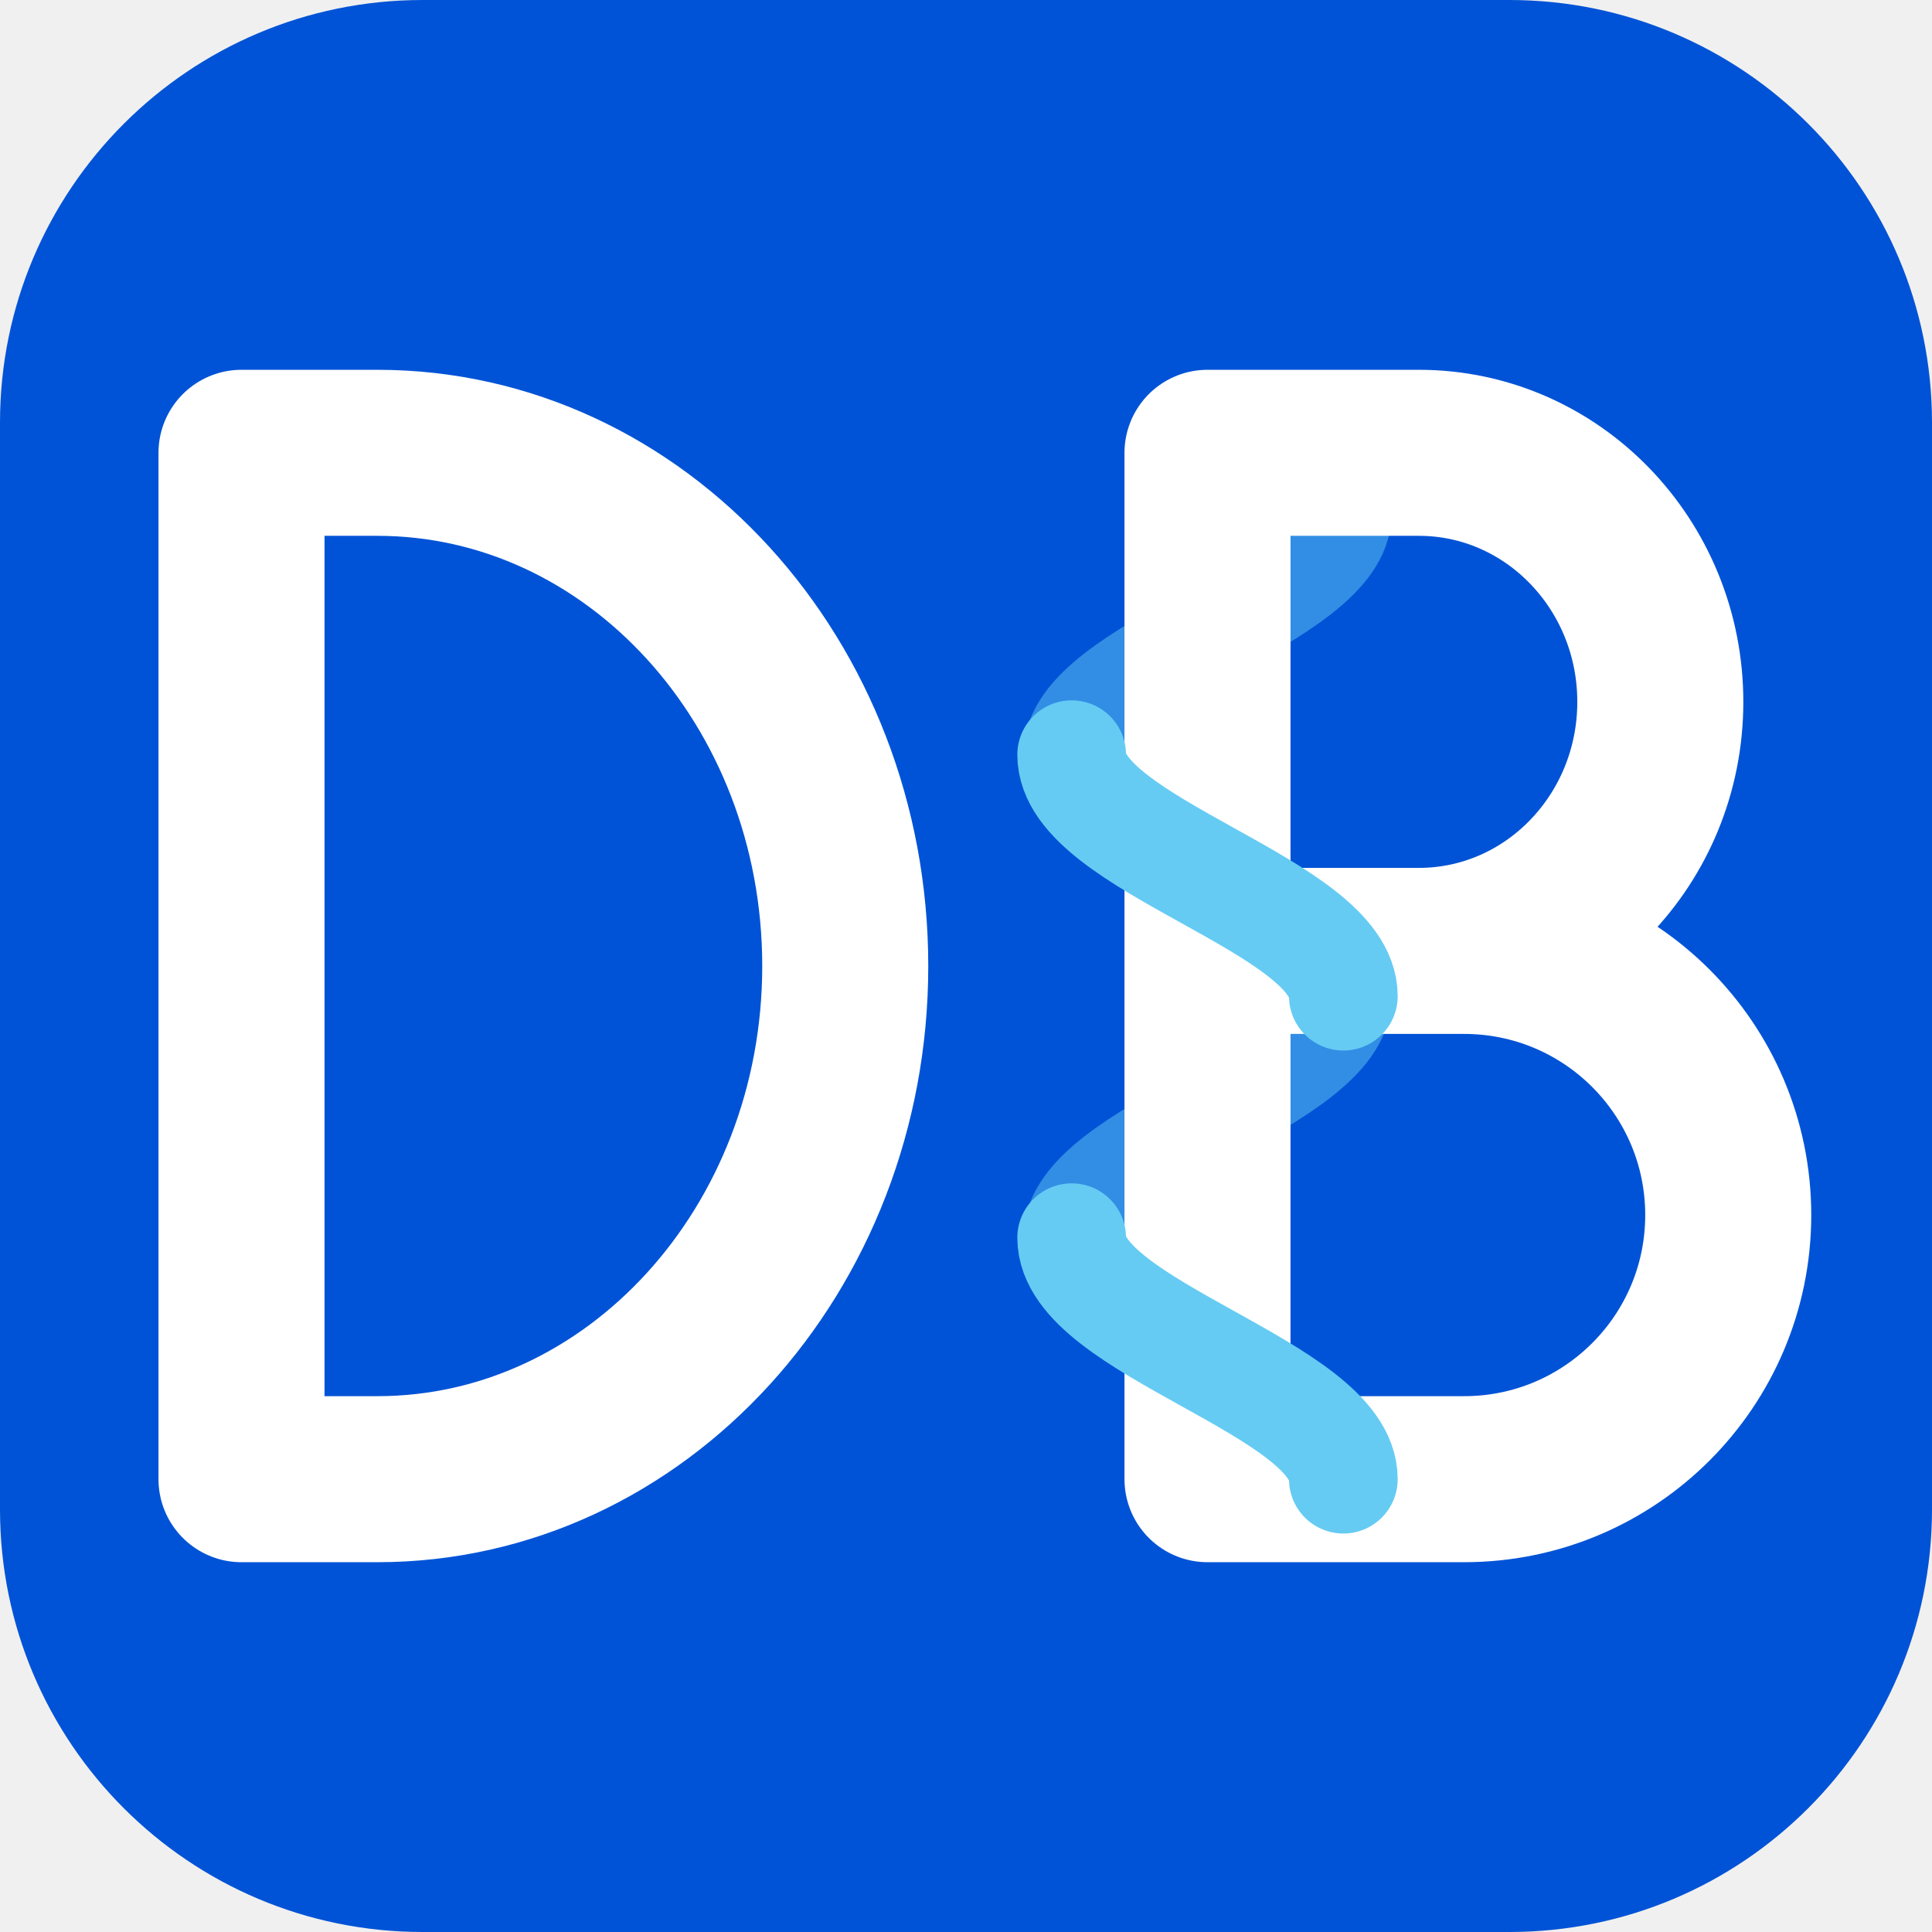
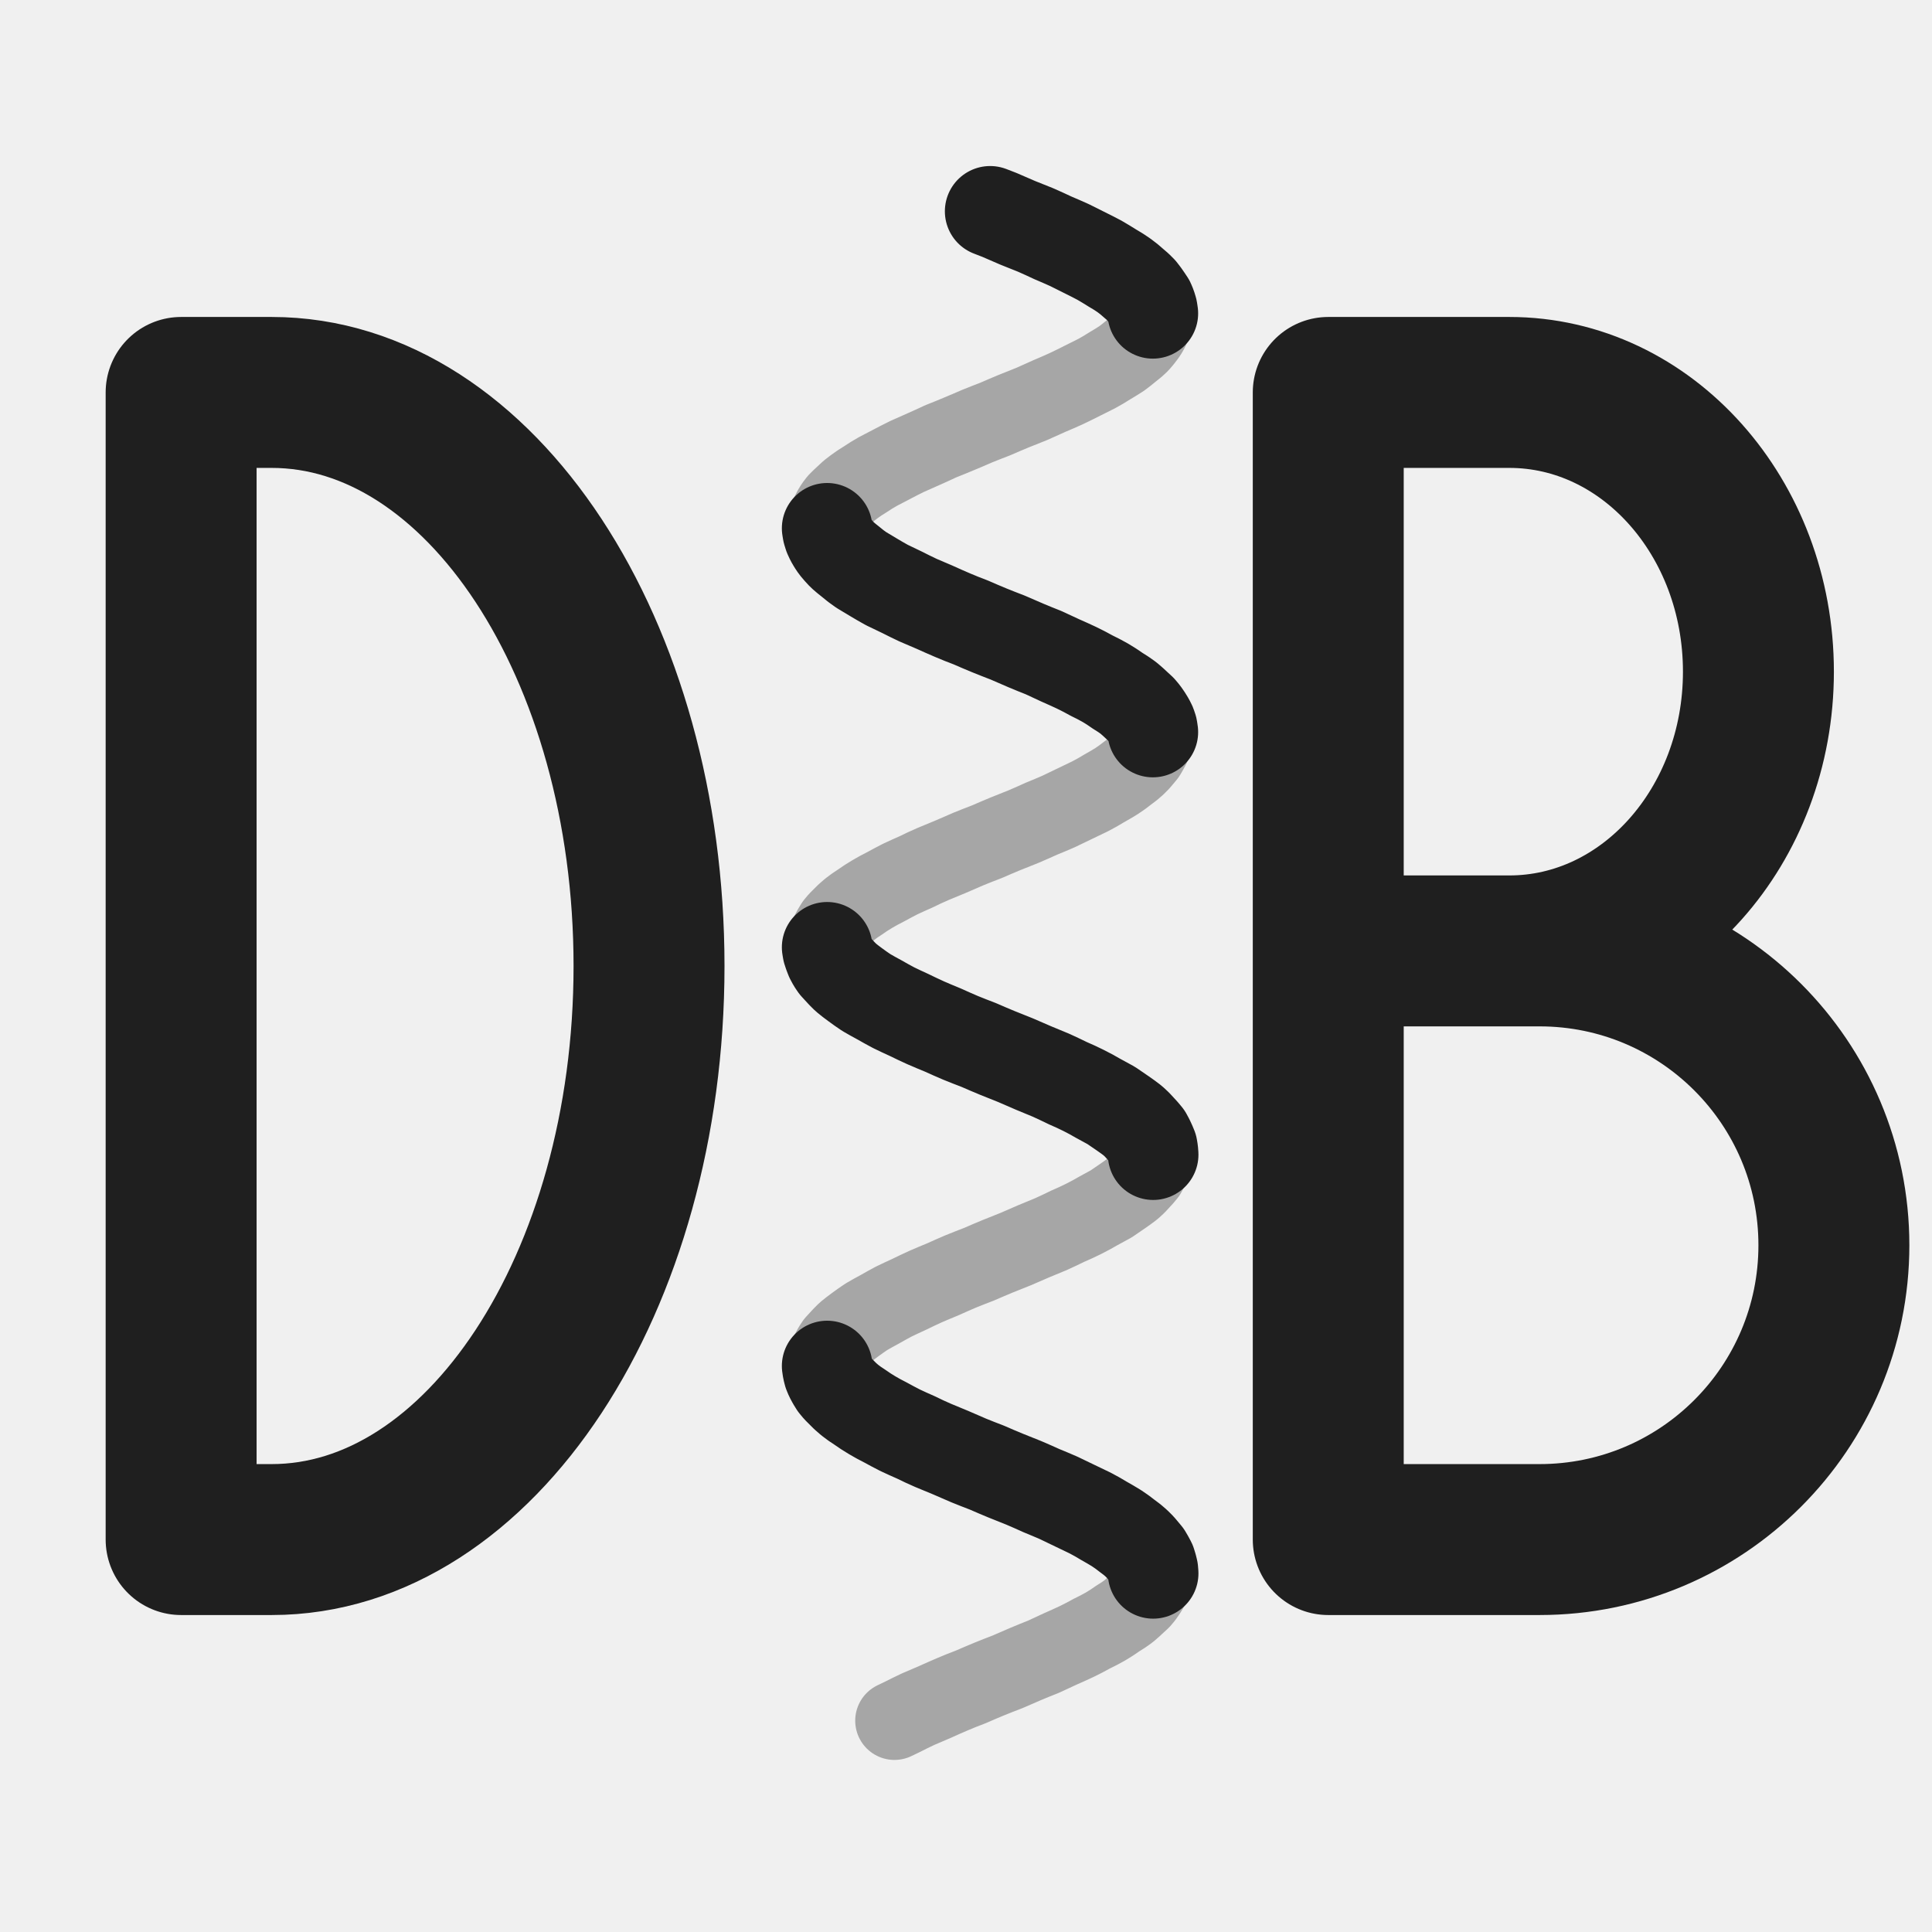
<svg xmlns="http://www.w3.org/2000/svg" viewBox="0 0 64 64">
-   <rect width="64" height="64" rx="14" fill="#0053D6" />
+   <style>
+     .ink{stroke:#1f1f1f} @media (prefers-color-scheme: dark){.ink{stroke:#ececec}}
+   </style>
  <g fill="none" stroke-linecap="round" stroke-linejoin="round">
-     <path d="M44.5 17 C 44.5 20, 35.5 22, 35.5 25 M44.5 33 C 44.5 36, 35.5 38, 35.5 41" stroke="#65CBF3" stroke-opacity="0.5" stroke-width="3.2" />
-     <path d="M8 15 V49 M8 15 H12.5 A15.5 17 0 0 1 12.5 49 H8" stroke="#fff" stroke-width="5.5" />
-     <path d="M40 15 V49 M40 15 H47 A8 8.25 0 0 1 47 31.5 H40 M40 31.5 H48.5 A8.75 8.75 0 0 1 48.5 49 H40" stroke="#fff" stroke-width="5.5" />
-     <path d="M35.5 25 C 35.5 28, 44.5 30, 44.5 33 M35.5 41 C 35.5 44, 44.5 46, 44.5 49" stroke="#65CBF3" stroke-width="3.6" />
+     <path d="M38.20 10.50 L38.19 10.62 L38.16 10.75 L38.11 10.88 L38.05 11.00 L37.97 11.12 L37.87 11.25 L37.76 11.38 L37.63 11.50 L37.48 11.62 L37.32 11.75 L37.15 11.88 L36.96 12.00 L36.76 12.12 L36.55 12.25 L36.32 12.38 L36.08 12.50 L35.84 12.62 L35.58 12.75 L35.31 12.88 L35.04 13.00 L34.76 13.12 L34.47 13.25 L34.18 13.38 L33.88 13.50 L33.58 13.62 L33.27 13.75 L32.97 13.88 L32.66 14.00 L32.36 14.12 L32.06 14.25 L31.75 14.38 L31.46 14.50 L31.16 14.62 L30.88 14.75 L30.59 14.88 L30.32 15.00 L30.05 15.12 L29.79 15.25 L29.54 15.38 L29.31 15.50 L29.08 15.62 L28.86 15.75 L28.66 15.88 L28.47 16.00 L28.30 16.12 L28.13 16.25 L27.99 16.38 L27.86 16.50 L27.74 16.62 L27.64 16.75 L27.56 16.88 L27.50 17.00 L27.45 17.12 L27.42 17.25 L27.40 17.38 M38.20 24.38 L38.19 24.50 L38.16 24.62 L38.12 24.75 L38.05 24.88 L37.98 25.00 L37.88 25.12 L37.77 25.25 L37.64 25.38 L37.50 25.50 L37.34 25.62 L37.17 25.75 L36.98 25.88 L36.78 26.00 L36.57 26.12 L36.35 26.25 L36.11 26.38 L35.86 26.50 L35.61 26.62 L35.34 26.75 L35.07 26.88 L34.79 27.00 L34.50 27.12 L34.21 27.25 L33.91 27.38 L33.61 27.50 L33.31 27.62 L33.00 27.75 L32.70 27.88 L32.39 28.00 L32.09 28.12 L31.79 28.25 L31.49 28.38 L31.20 28.50 L30.91 28.62 L30.62 28.75 L30.35 28.88 L30.08 29.00 L29.82 29.12 L29.57 29.25 L29.33 29.38 L29.10 29.50 L28.89 29.62 L28.68 29.75 L28.49 29.88 L28.31 30.00 L28.15 30.12 L28.00 30.25 L27.87 30.38 L27.75 30.50 L27.65 30.62 L27.57 30.75 L27.50 30.88 L27.45 31.00 L27.42 31.12 L27.40 31.25 M38.19 38.38 L38.17 38.50 L38.12 38.62 L38.06 38.75 L37.99 38.88 L37.89 39.00 L37.78 39.12 L37.66 39.25 L37.52 39.38 L37.36 39.50 L37.19 39.62 L37.00 39.75 L36.81 39.88 L36.59 40.00 L36.37 40.12 L36.14 40.25 L35.89 40.38 L35.64 40.50 L35.37 40.62 L35.10 40.75 L34.82 40.88 L34.53 41.00 L34.24 41.12 L33.94 41.25 L33.64 41.38 L33.34 41.50 L33.04 41.62 L32.73 41.75 L32.43 41.88 L32.12 42.00 L31.82 42.12 L31.52 42.25 L31.23 42.38 L30.94 42.50 L30.66 42.62 L30.38 42.75 L30.11 42.88 L29.85 43.00 L29.60 43.12 L29.36 43.25 L29.13 43.38 L28.91 43.50 L28.70 43.62 L28.51 43.75 L28.33 43.88 L28.17 44.00 L28.02 44.12 L27.89 44.25 L27.77 44.38 L27.66 44.50 L27.58 44.62 L27.51 44.75 L27.46 44.88 L27.42 45.00 L27.40 45.12 M38.19 52.25 L38.17 52.38 L38.13 52.50 L38.07 52.62 L37.99 52.75 L37.90 52.88 L37.80 53.00 L37.67 53.12 L37.53 53.25 L37.38 53.38 L37.21 53.50 L37.02 53.62 L36.83 53.75 L36.62 53.88 L36.40 54.00 L36.16 54.12 L35.92 54.25 L35.66 54.38 L35.40 54.50 L35.13 54.62 L34.85 54.75 L34.57 54.88 L34.27 55.00 L33.98 55.12 L33.68 55.25 L33.38 55.38 L33.07 55.50 L32.77 55.62 L32.46 55.75 L32.16 55.88 L31.85 56.00 L31.56 56.12 L31.26 56.25 L30.97 56.38 L30.69 56.50 L30.41 56.62 L30.14 56.75 L29.88 56.88 L29.63 57.00" class="ink" stroke-width="2.6" stroke-opacity="0.35" />
+     <path d="M6 13 V51 M6 13 H9 A12.5 19 0 0 1 9 51 H6" class="ink" stroke-width="5" />
+     <path d="M44 13 V51 M44 13 H50 A8.25 9.25 0 0 1 50 31.5 H44 M44 31.5 H51 A9.75 9.75 0 0 1 51 51 H44" class="ink" stroke-width="5" />
+     <path d="M32.80 7.00 L33.11 7.12 L33.41 7.25 L33.71 7.38 L34.01 7.50 L34.31 7.62 L34.60 7.75 L34.88 7.88 L35.16 8.00 L35.43 8.12 L35.69 8.25 L35.95 8.38 L36.19 8.50 L36.42 8.62 L36.64 8.75 L36.85 8.88 L37.05 9.00 L37.23 9.12 L37.40 9.25 L37.55 9.38 L37.69 9.50 L37.81 9.62 L37.91 9.75 L38.00 9.88 L38.08 10.00 L38.13 10.12 L38.17 10.25 L38.19 10.38 M27.40 17.50 L27.42 17.62 L27.46 17.75 L27.52 17.88 L27.59 18.00 L27.67 18.12 L27.78 18.25 L27.90 18.38 L28.04 18.50 L28.19 18.62 L28.35 18.75 L28.53 18.88 L28.73 19.00 L28.93 19.12 L29.15 19.25 L29.38 19.38 L29.63 19.50 L29.88 19.62 L30.14 19.75 L30.41 19.88 L30.69 20.00 L30.97 20.12 L31.26 20.25 L31.56 20.38 L31.85 20.50 L32.16 20.62 L32.46 20.75 L32.77 20.88 L33.07 21.00 L33.38 21.12 L33.68 21.25 L33.98 21.38 L34.27 21.50 L34.57 21.62 L34.85 21.75 L35.13 21.88 L35.40 22.00 L35.66 22.12 L35.92 22.25 L36.16 22.38 L36.40 22.50 L36.62 22.62 L36.83 22.75 L37.02 22.88 L37.21 23.00 L37.38 23.12 L37.53 23.25 L37.67 23.38 L37.80 23.50 L37.90 23.62 L37.99 23.75 L38.07 23.88 L38.13 24.00 L38.17 24.12 L38.19 24.25 M27.40 31.38 L27.42 31.50 L27.46 31.62 L27.51 31.75 L27.58 31.88 L27.66 32.00 L27.77 32.12 L27.89 32.25 L28.02 32.38 L28.17 32.50 L28.33 32.62 L28.51 32.75 L28.70 32.88 L28.91 33.00 L29.13 33.12 L29.36 33.25 L29.60 33.38 L29.85 33.50 L30.11 33.62 L30.38 33.75 L30.66 33.88 L30.94 34.00 L31.23 34.12 L31.52 34.25 L31.82 34.38 L32.12 34.50 L32.43 34.62 L32.73 34.75 L33.04 34.88 L33.34 35.00 L33.64 35.12 L33.94 35.25 L34.24 35.38 L34.53 35.50 L34.82 35.62 L35.10 35.75 L35.37 35.88 L35.64 36.00 L35.89 36.12 L36.14 36.25 L36.37 36.38 L36.59 36.50 L36.81 36.62 L37.00 36.75 L37.19 36.88 L37.36 37.00 L37.52 37.12 L37.66 37.25 L37.78 37.38 L37.89 37.50 L37.99 37.62 L38.06 37.75 L38.12 37.88 L38.17 38.00 L38.19 38.12 L38.20 38.25 M27.40 45.25 L27.42 45.38 L27.45 45.50 L27.50 45.62 L27.57 45.75 L27.65 45.88 L27.75 46.00 L27.87 46.12 L28.00 46.25 L28.15 46.38 L28.31 46.50 L28.49 46.62 L28.68 46.75 L28.89 46.88 L29.10 47.00 L29.33 47.12 L29.57 47.25 L29.82 47.38 L30.08 47.50 L30.35 47.62 L30.62 47.75 L30.91 47.88 L31.20 48.00 L31.49 48.12 L31.79 48.25 L32.09 48.38 L32.39 48.50 L32.70 48.62 L33.00 48.75 L33.31 48.88 L33.61 49.00 L33.91 49.12 L34.21 49.25 L34.50 49.38 L34.79 49.50 L35.07 49.62 L35.34 49.75 L35.61 49.88 L35.86 50.00 L36.11 50.12 L36.35 50.25 L36.57 50.38 L36.78 50.50 L36.98 50.62 L37.17 50.75 L37.34 50.88 L37.50 51.00 L37.64 51.12 L37.77 51.25 L37.88 51.38 L37.98 51.50 L38.05 51.62 L38.12 51.75 L38.16 51.88 L38.19 52.00 L38.20 52.12" class="ink" stroke-width="3" />
  </g>
</svg>
